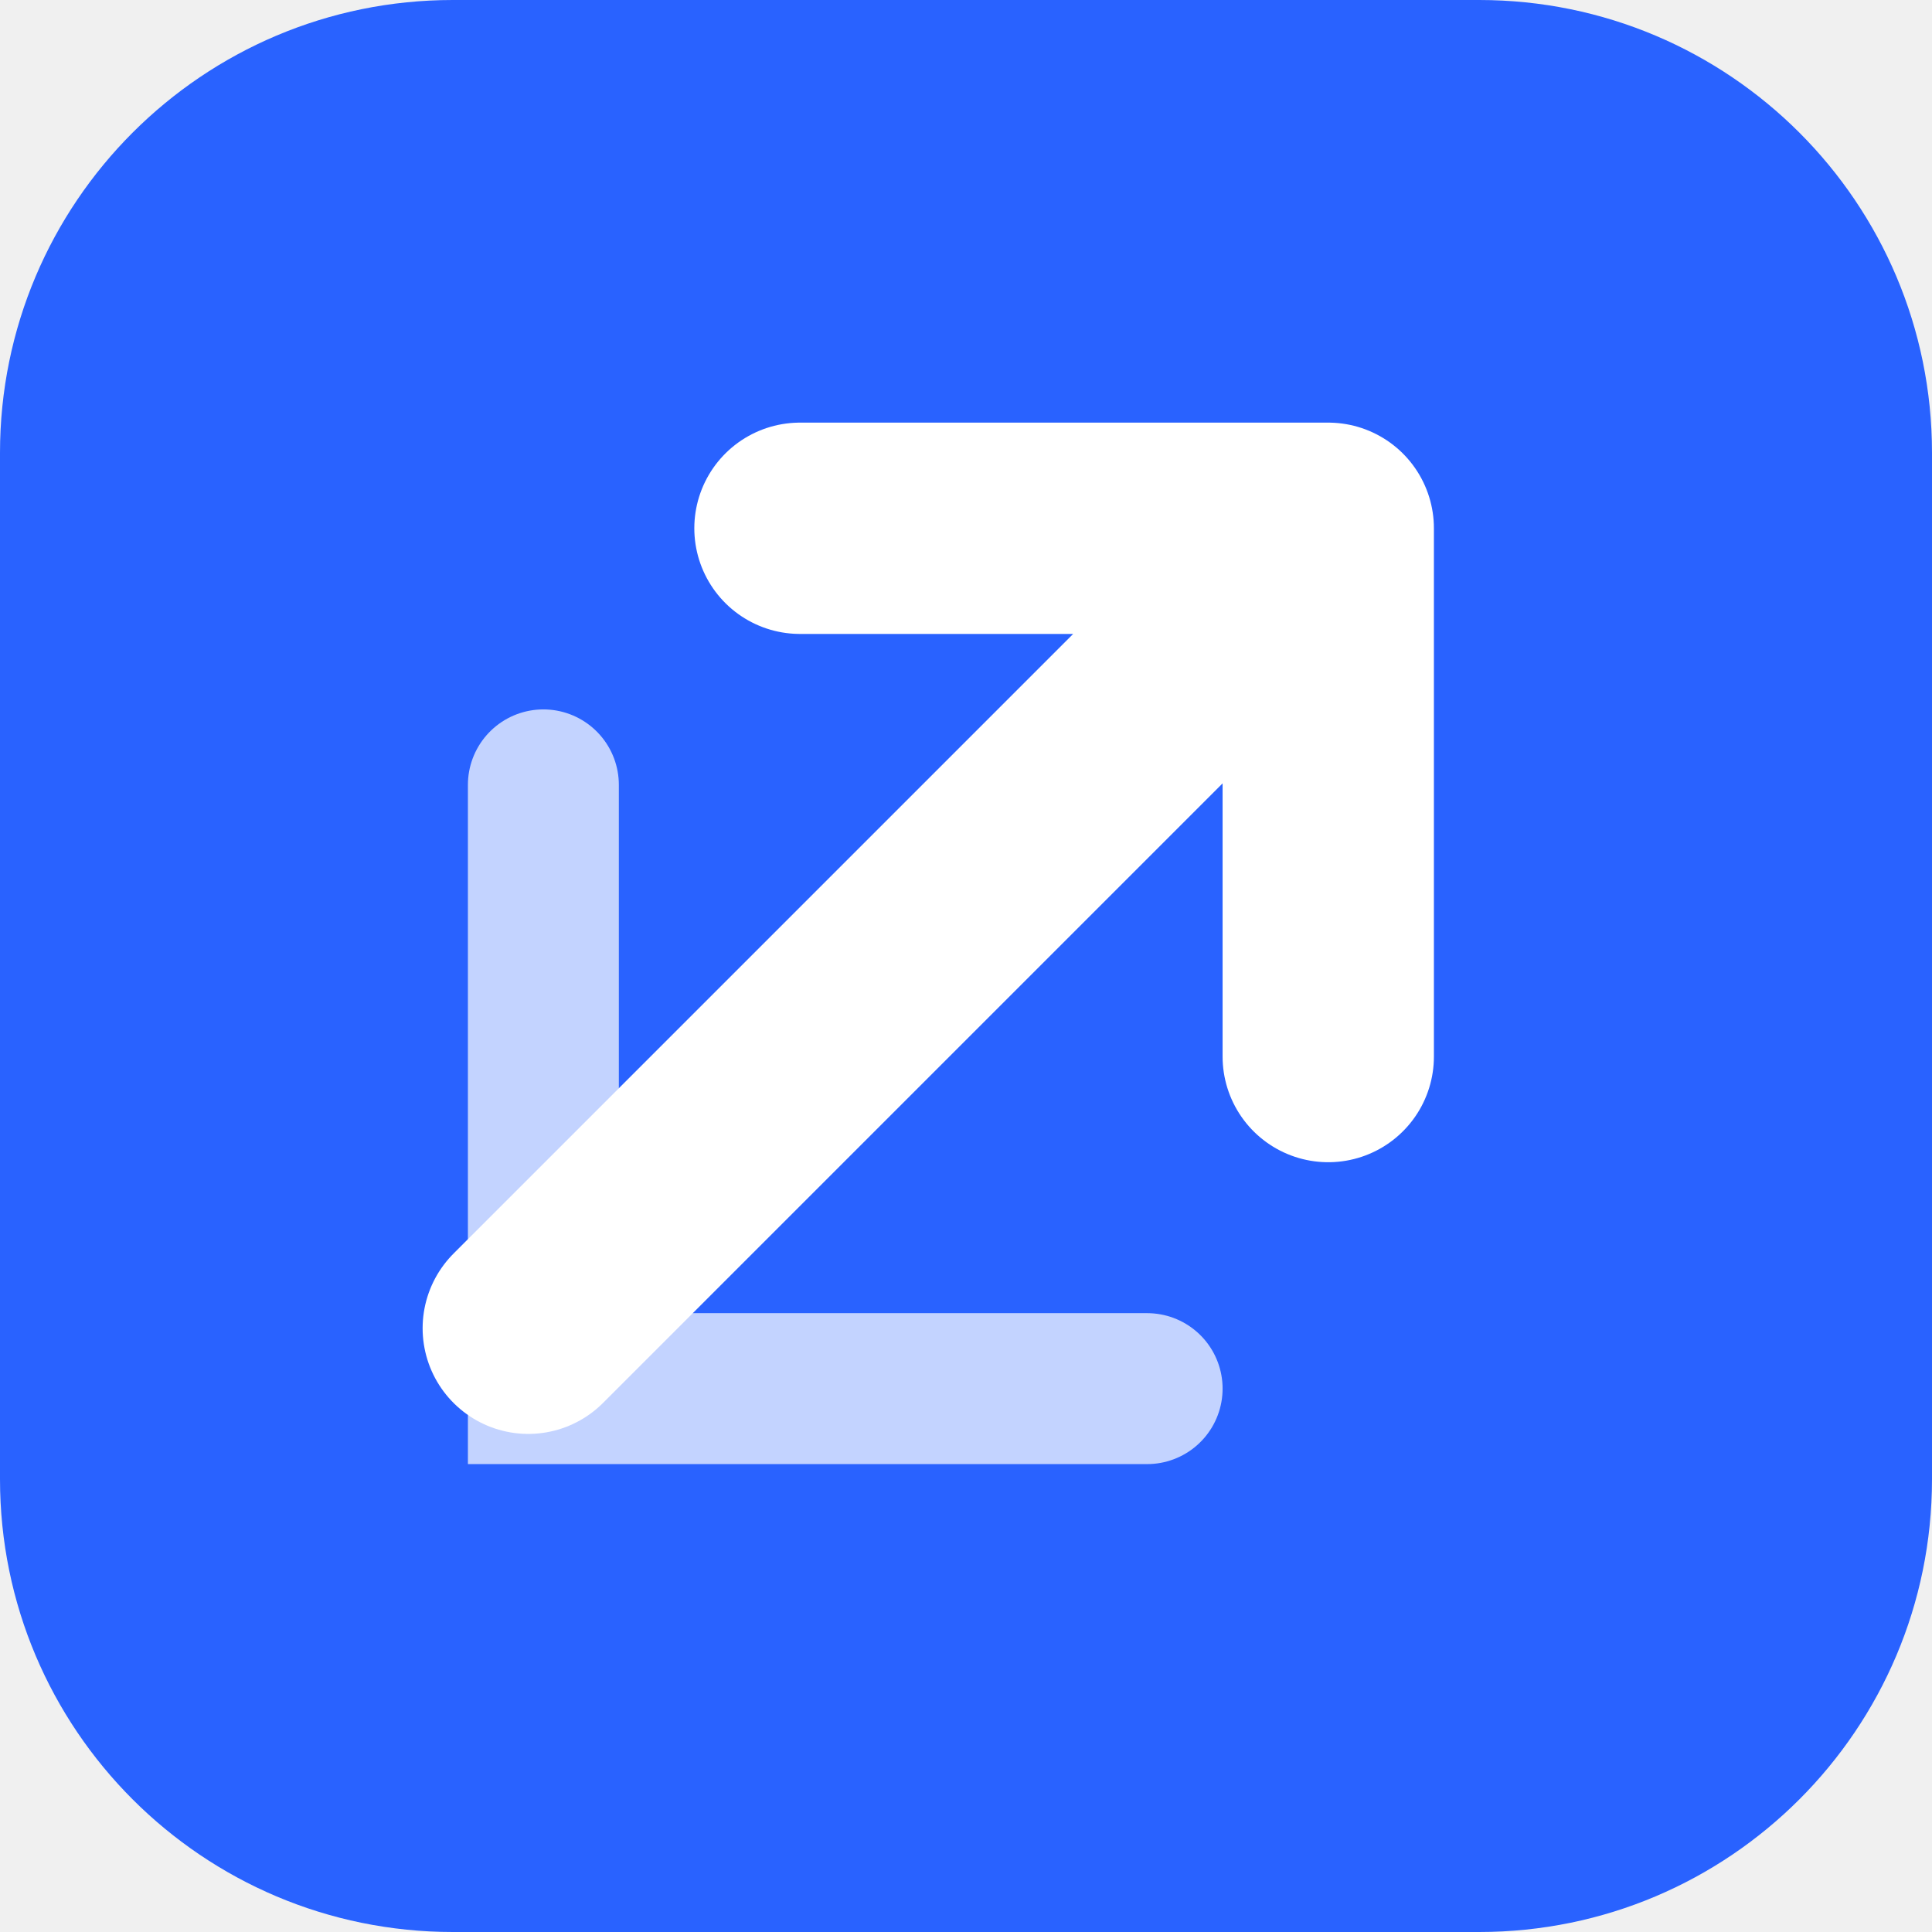
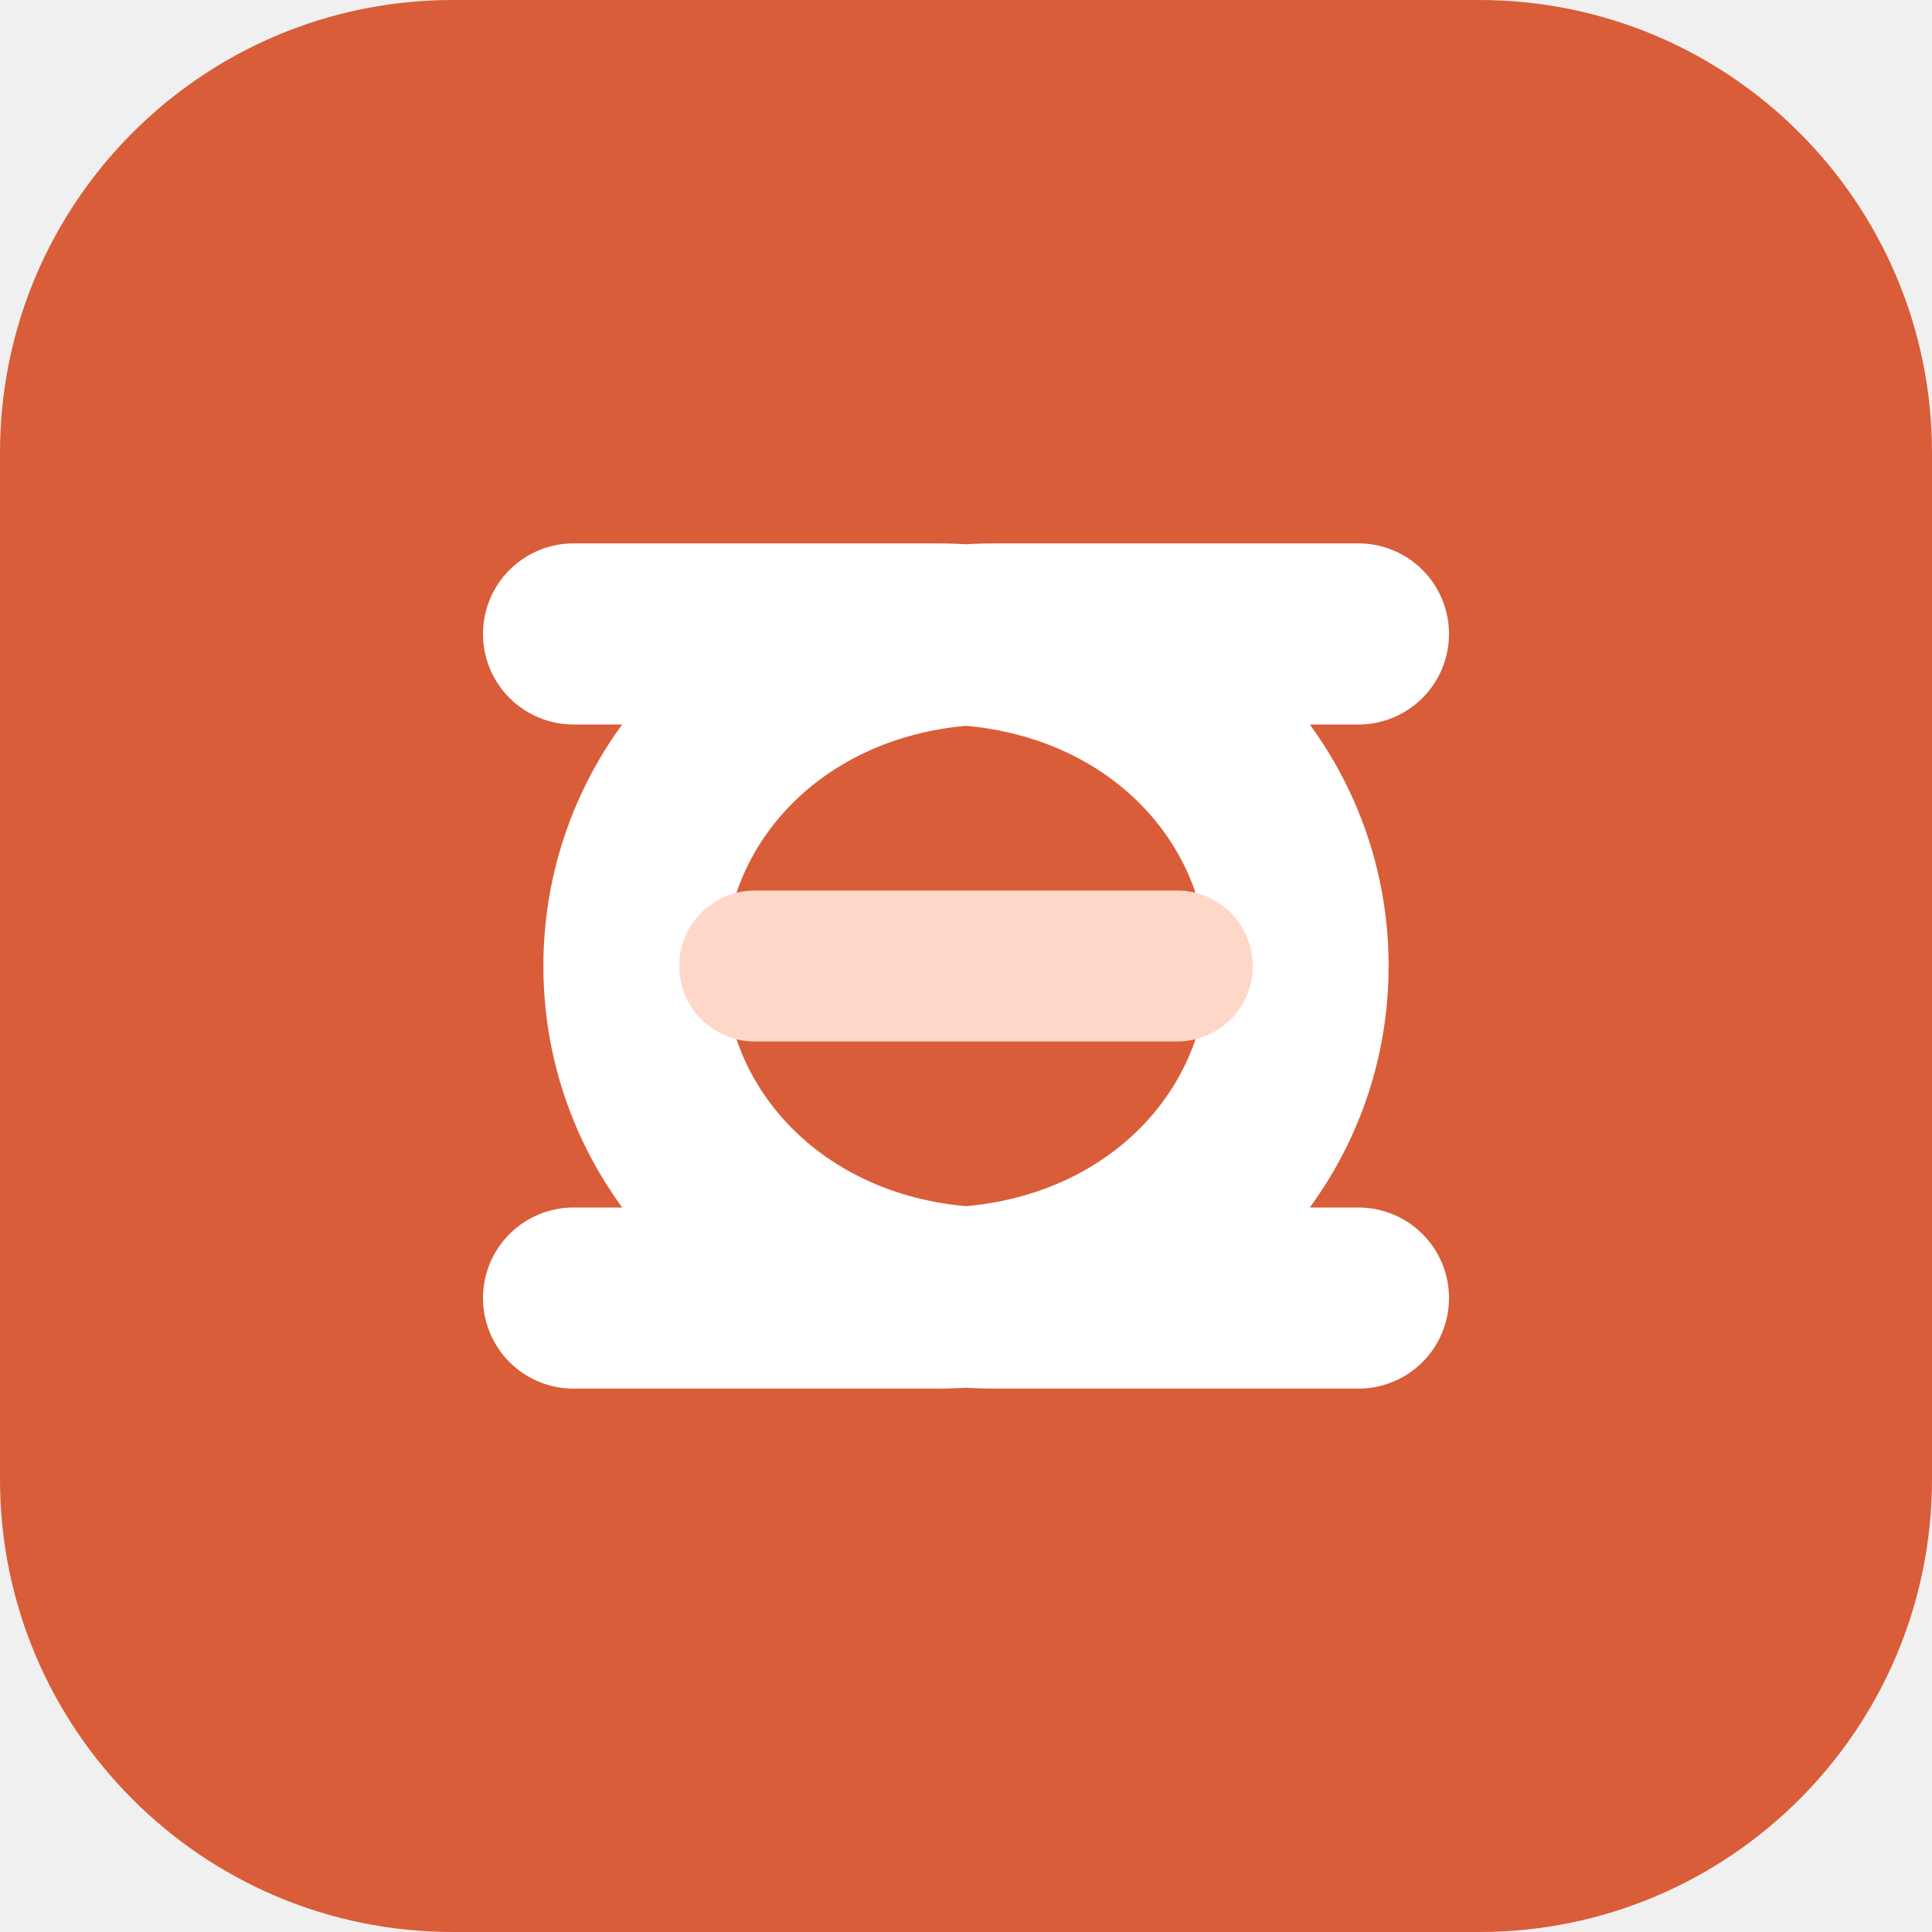
<svg xmlns="http://www.w3.org/2000/svg" viewBox="0 0 128 128">
-   <rect width="128" height="128" rx="30" fill="#2962ff" />
-   <path d="M35 88 88 35M53 35h35v35" fill="none" stroke="#fff" stroke-width="14" stroke-linecap="round" stroke-linejoin="round" />
-   <path d="M36 52v40h40" fill="none" stroke="#fff" stroke-width="10" stroke-linecap="round" opacity=".72" />
+   <rect width="128" height="128" rx="30" fill="#D95D39" />
+   <path d="M38 42h24c14 0 24 10 24 22s-10 22-24 22H38M90 42H66c-14 0-24 10-24 22s10 22 24 22h24" fill="none" stroke="#fff" stroke-width="12" stroke-linecap="round" />
+   <path d="M50 64h28" fill="none" stroke="#FFD7C9" stroke-width="10" stroke-linecap="round" />
</svg>
